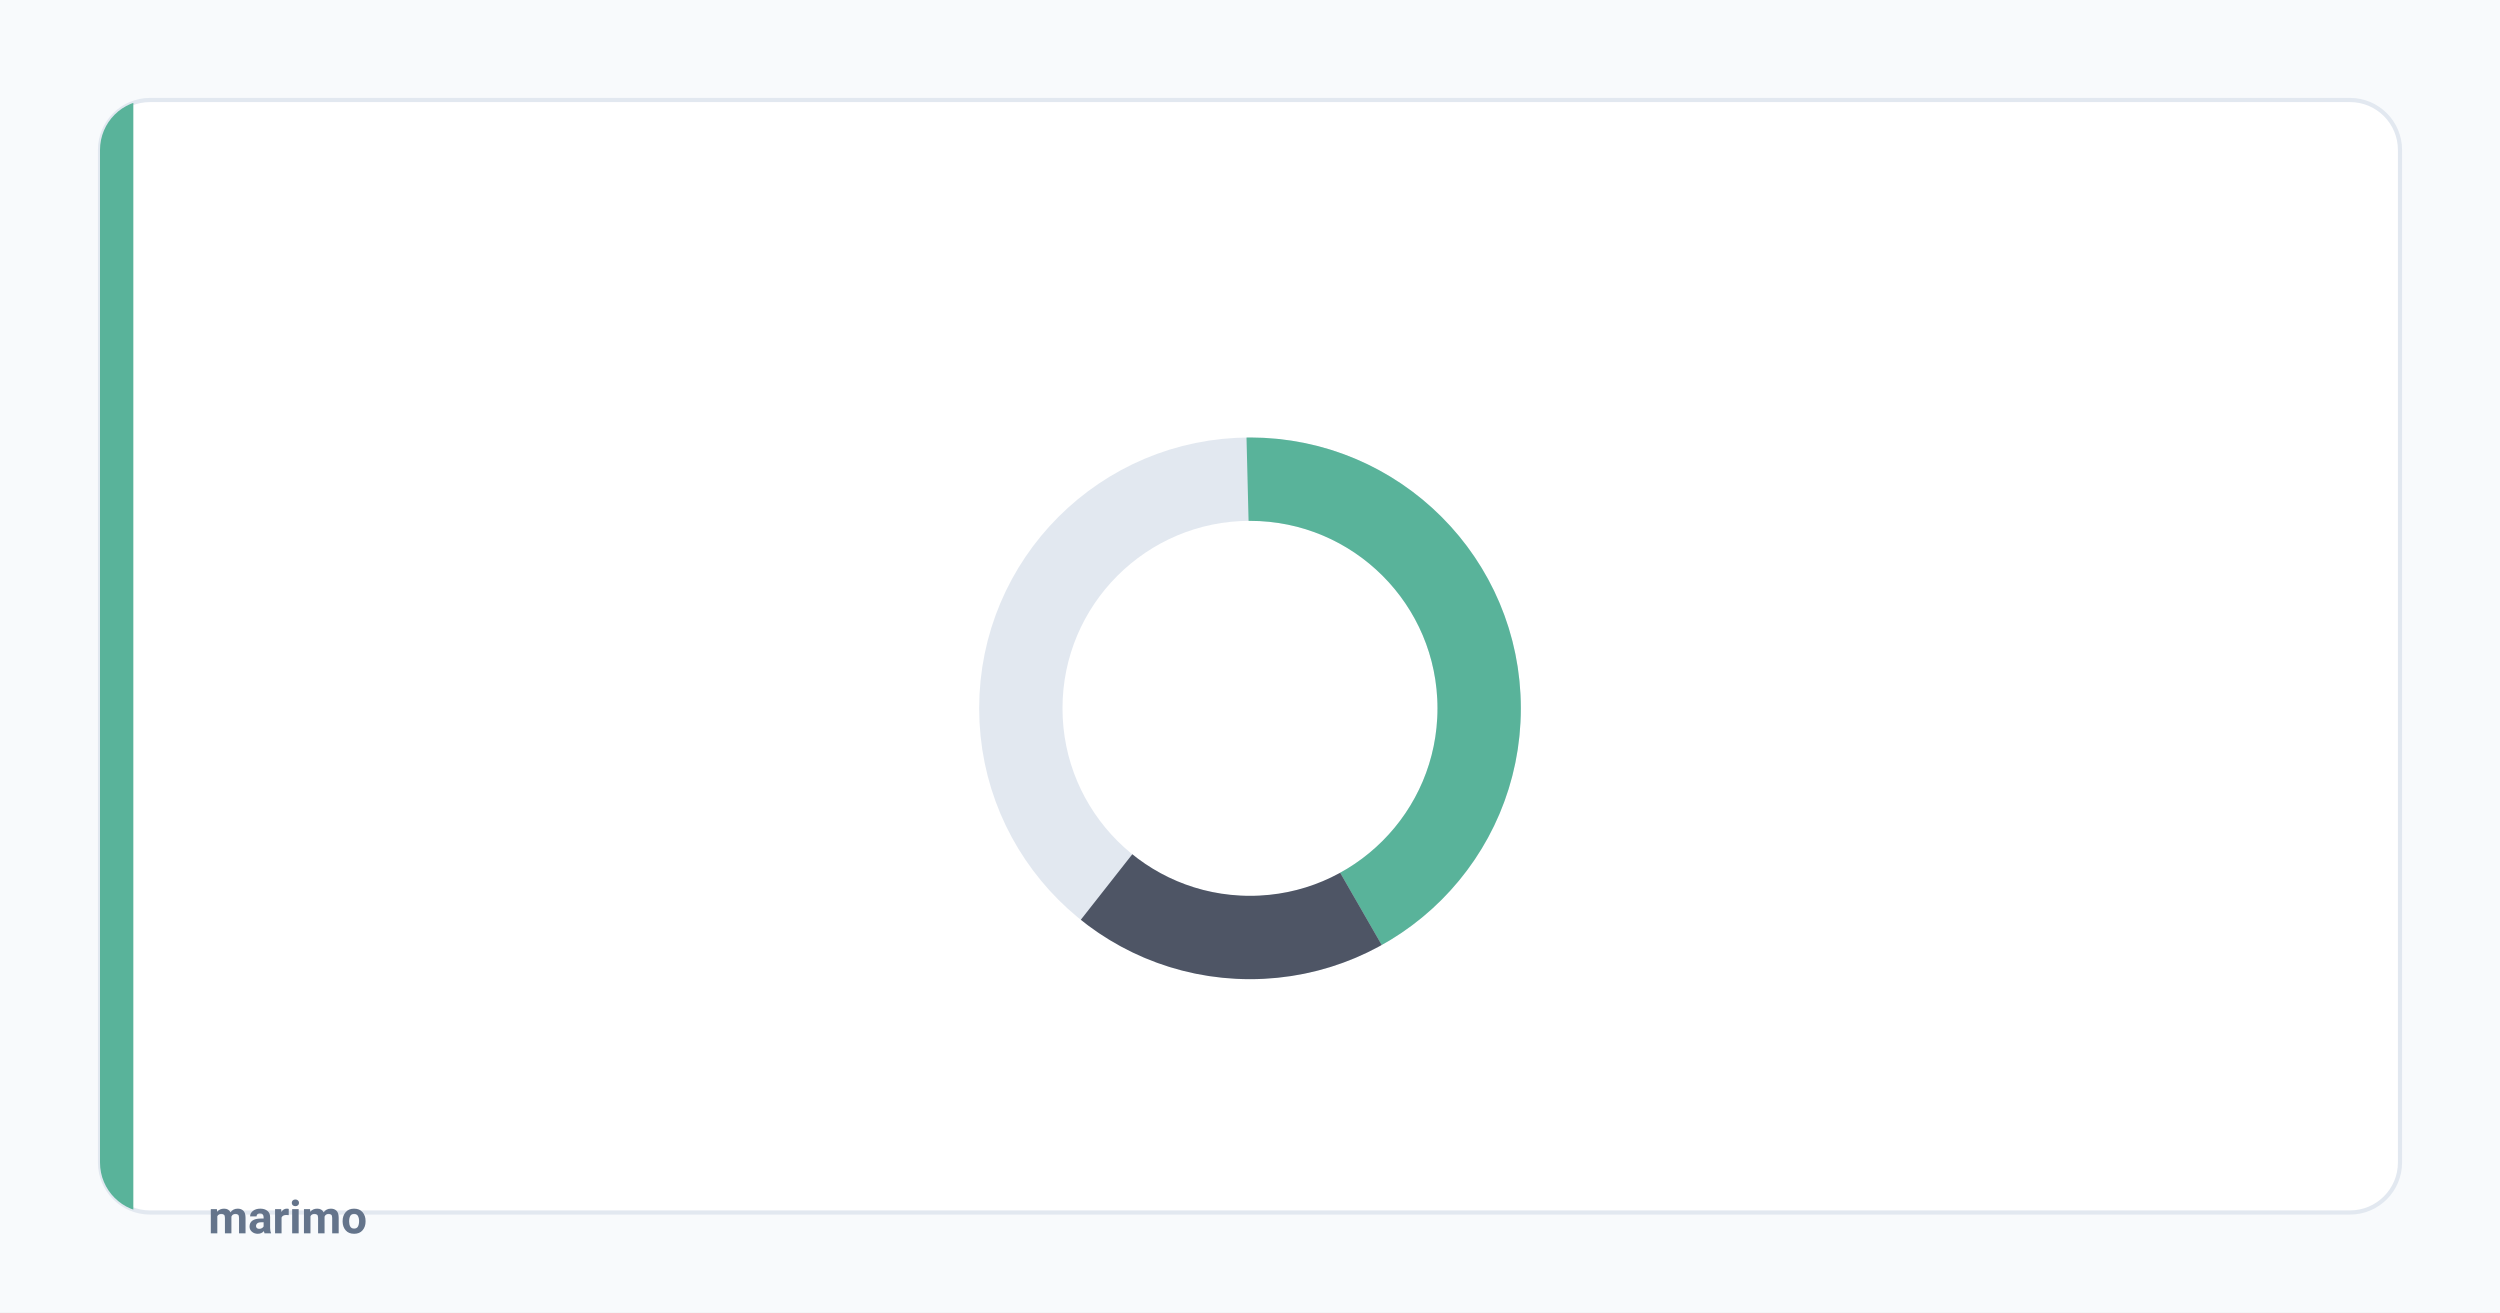
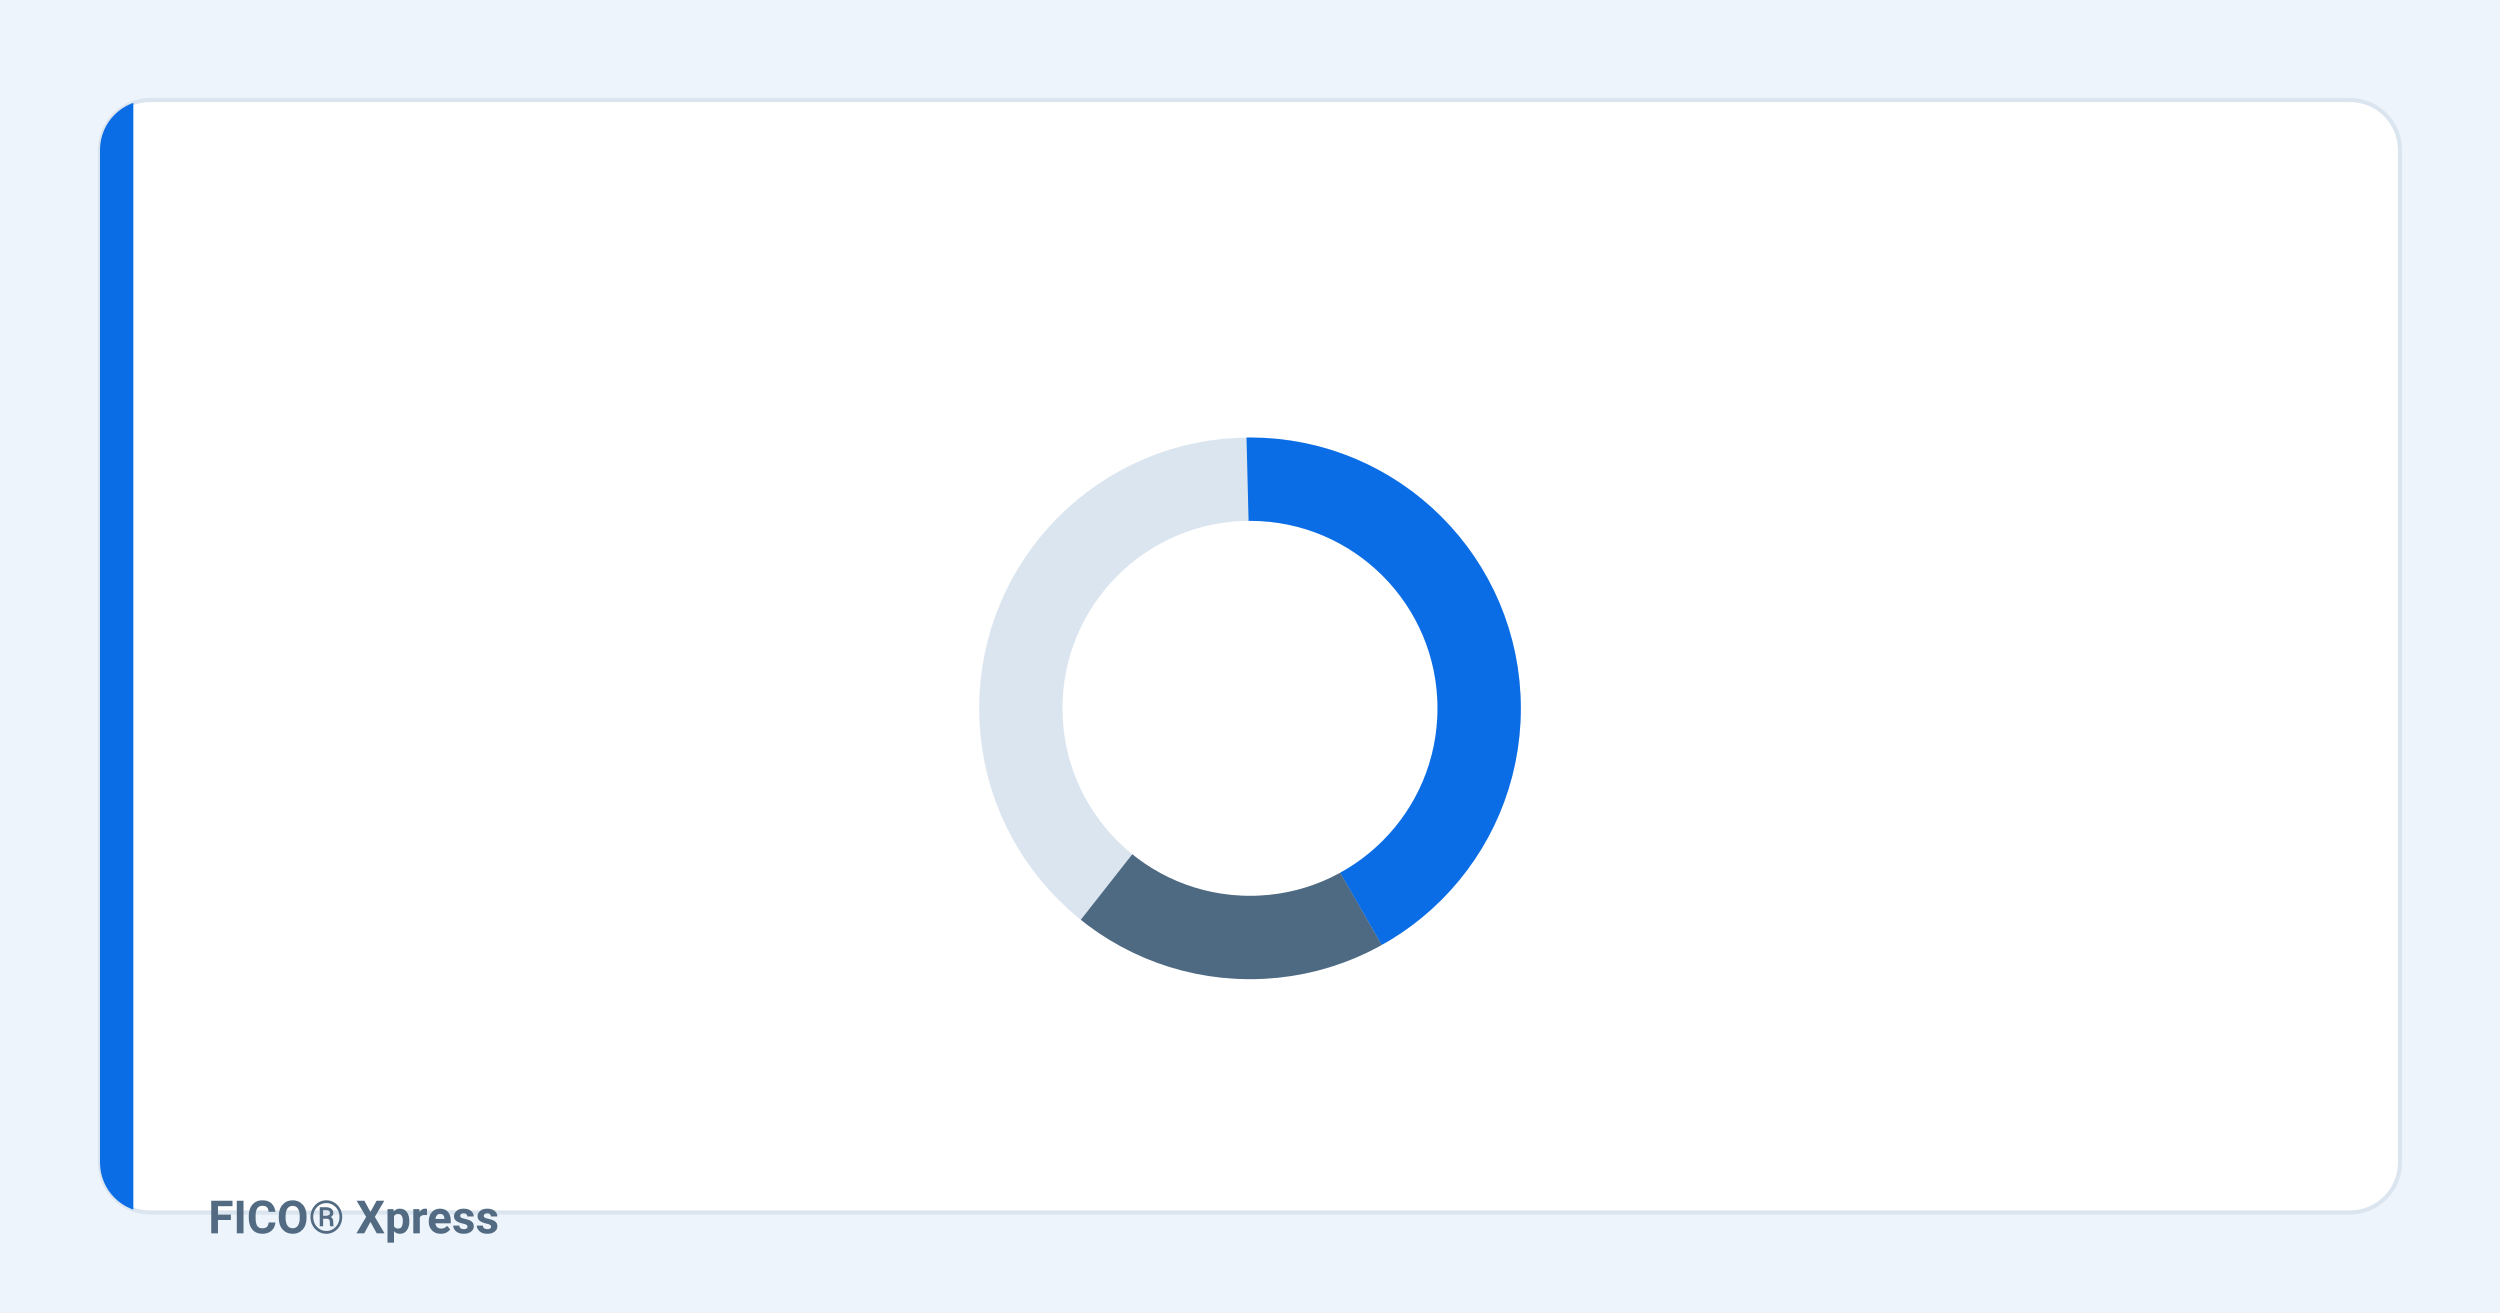
<svg xmlns="http://www.w3.org/2000/svg" width="1200" height="630" viewBox="0 0 1200 630">
  <defs>
    <clipPath id="card">
      <rect x="48" y="48" width="1104" height="534" rx="24" />
    </clipPath>
  </defs>
-   <rect width="1200" height="630" fill="#f8fafc" />
-   <rect x="48" y="48" width="1104" height="534" rx="24" fill="#ffffff" stroke="#e2e8f0" stroke-width="2" />
-   <rect x="48" y="48" width="16" height="534" fill="#59b39a" clip-path="url(#card)" />
-   <circle cx="600" cy="340" r="110" fill="none" stroke="#e2e8f0" stroke-width="40" />
-   <circle cx="600" cy="340" r="110" fill="none" stroke="#59b39a" stroke-width="40" stroke-dasharray="290 400" stroke-linecap="butt" transform="rotate(-90 600 340)" />
-   <circle cx="600" cy="340" r="110" fill="none" stroke="#0f172a" stroke-width="40" stroke-dasharray="130 560" stroke-dashoffset="-290" stroke-linecap="butt" transform="rotate(-90 600 340)" opacity="0.7" />
-   <text x="100" y="592" fill="#64748b" font-family="ui-sans-serif, system-ui, -apple-system, Segoe UI, Roboto, Arial" font-size="22" font-weight="600">
-     marimo
+   <rect width="1200" height="630" fill="#edf4fb" />
+   <rect x="48" y="48" width="1104" height="534" rx="24" fill="#ffffff" stroke="#dbe5ef" stroke-width="2" />
+   <rect x="48" y="48" width="16" height="534" fill="#0a6de6" clip-path="url(#card)" />
+   <circle cx="600" cy="340" r="110" fill="none" stroke="#dbe5ef" stroke-width="40" />
+   <circle cx="600" cy="340" r="110" fill="none" stroke="#0a6de6" stroke-width="40" stroke-dasharray="290 400" stroke-linecap="butt" transform="rotate(-90 600 340)" />
+   <circle cx="600" cy="340" r="110" fill="none" stroke="#123554" stroke-width="40" stroke-dasharray="130 560" stroke-dashoffset="-290" stroke-linecap="butt" transform="rotate(-90 600 340)" opacity="0.7" />
+   <text x="100" y="592" fill="#536b82" font-family="ui-sans-serif, system-ui, -apple-system, Segoe UI, Roboto, Arial" font-size="22" font-weight="600">
+     FICO® Xpress
  </text>
</svg>
